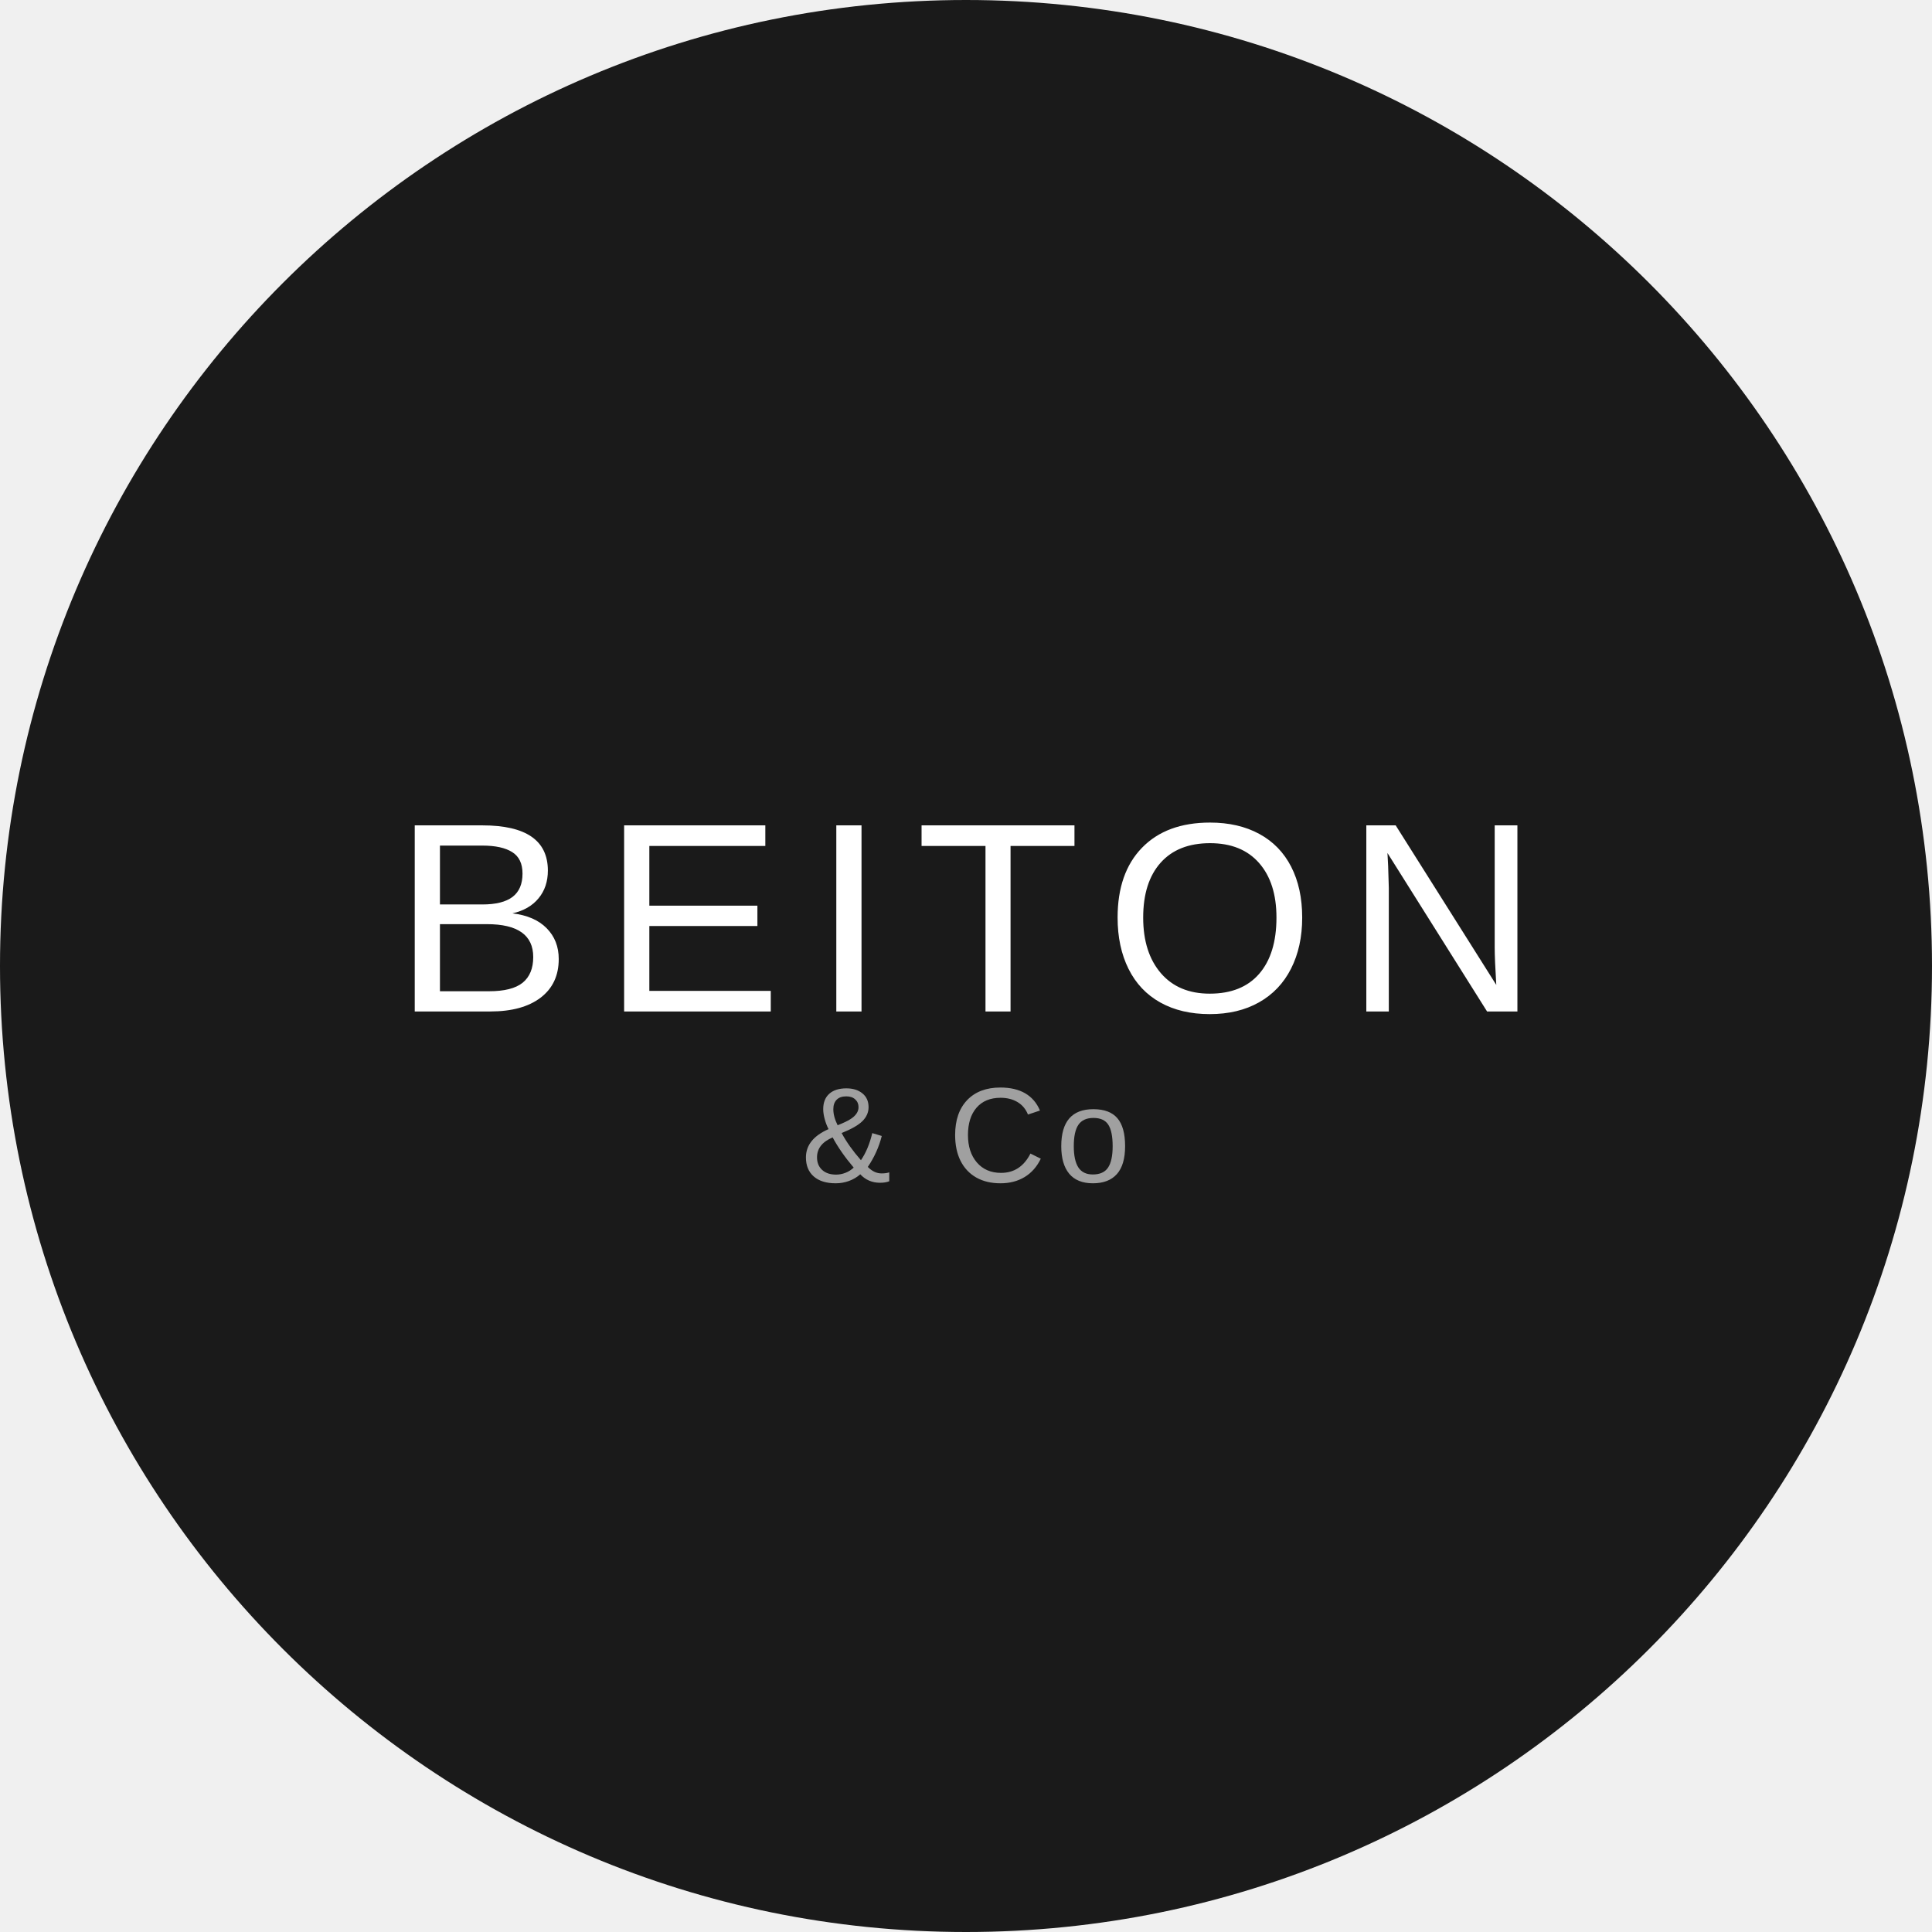
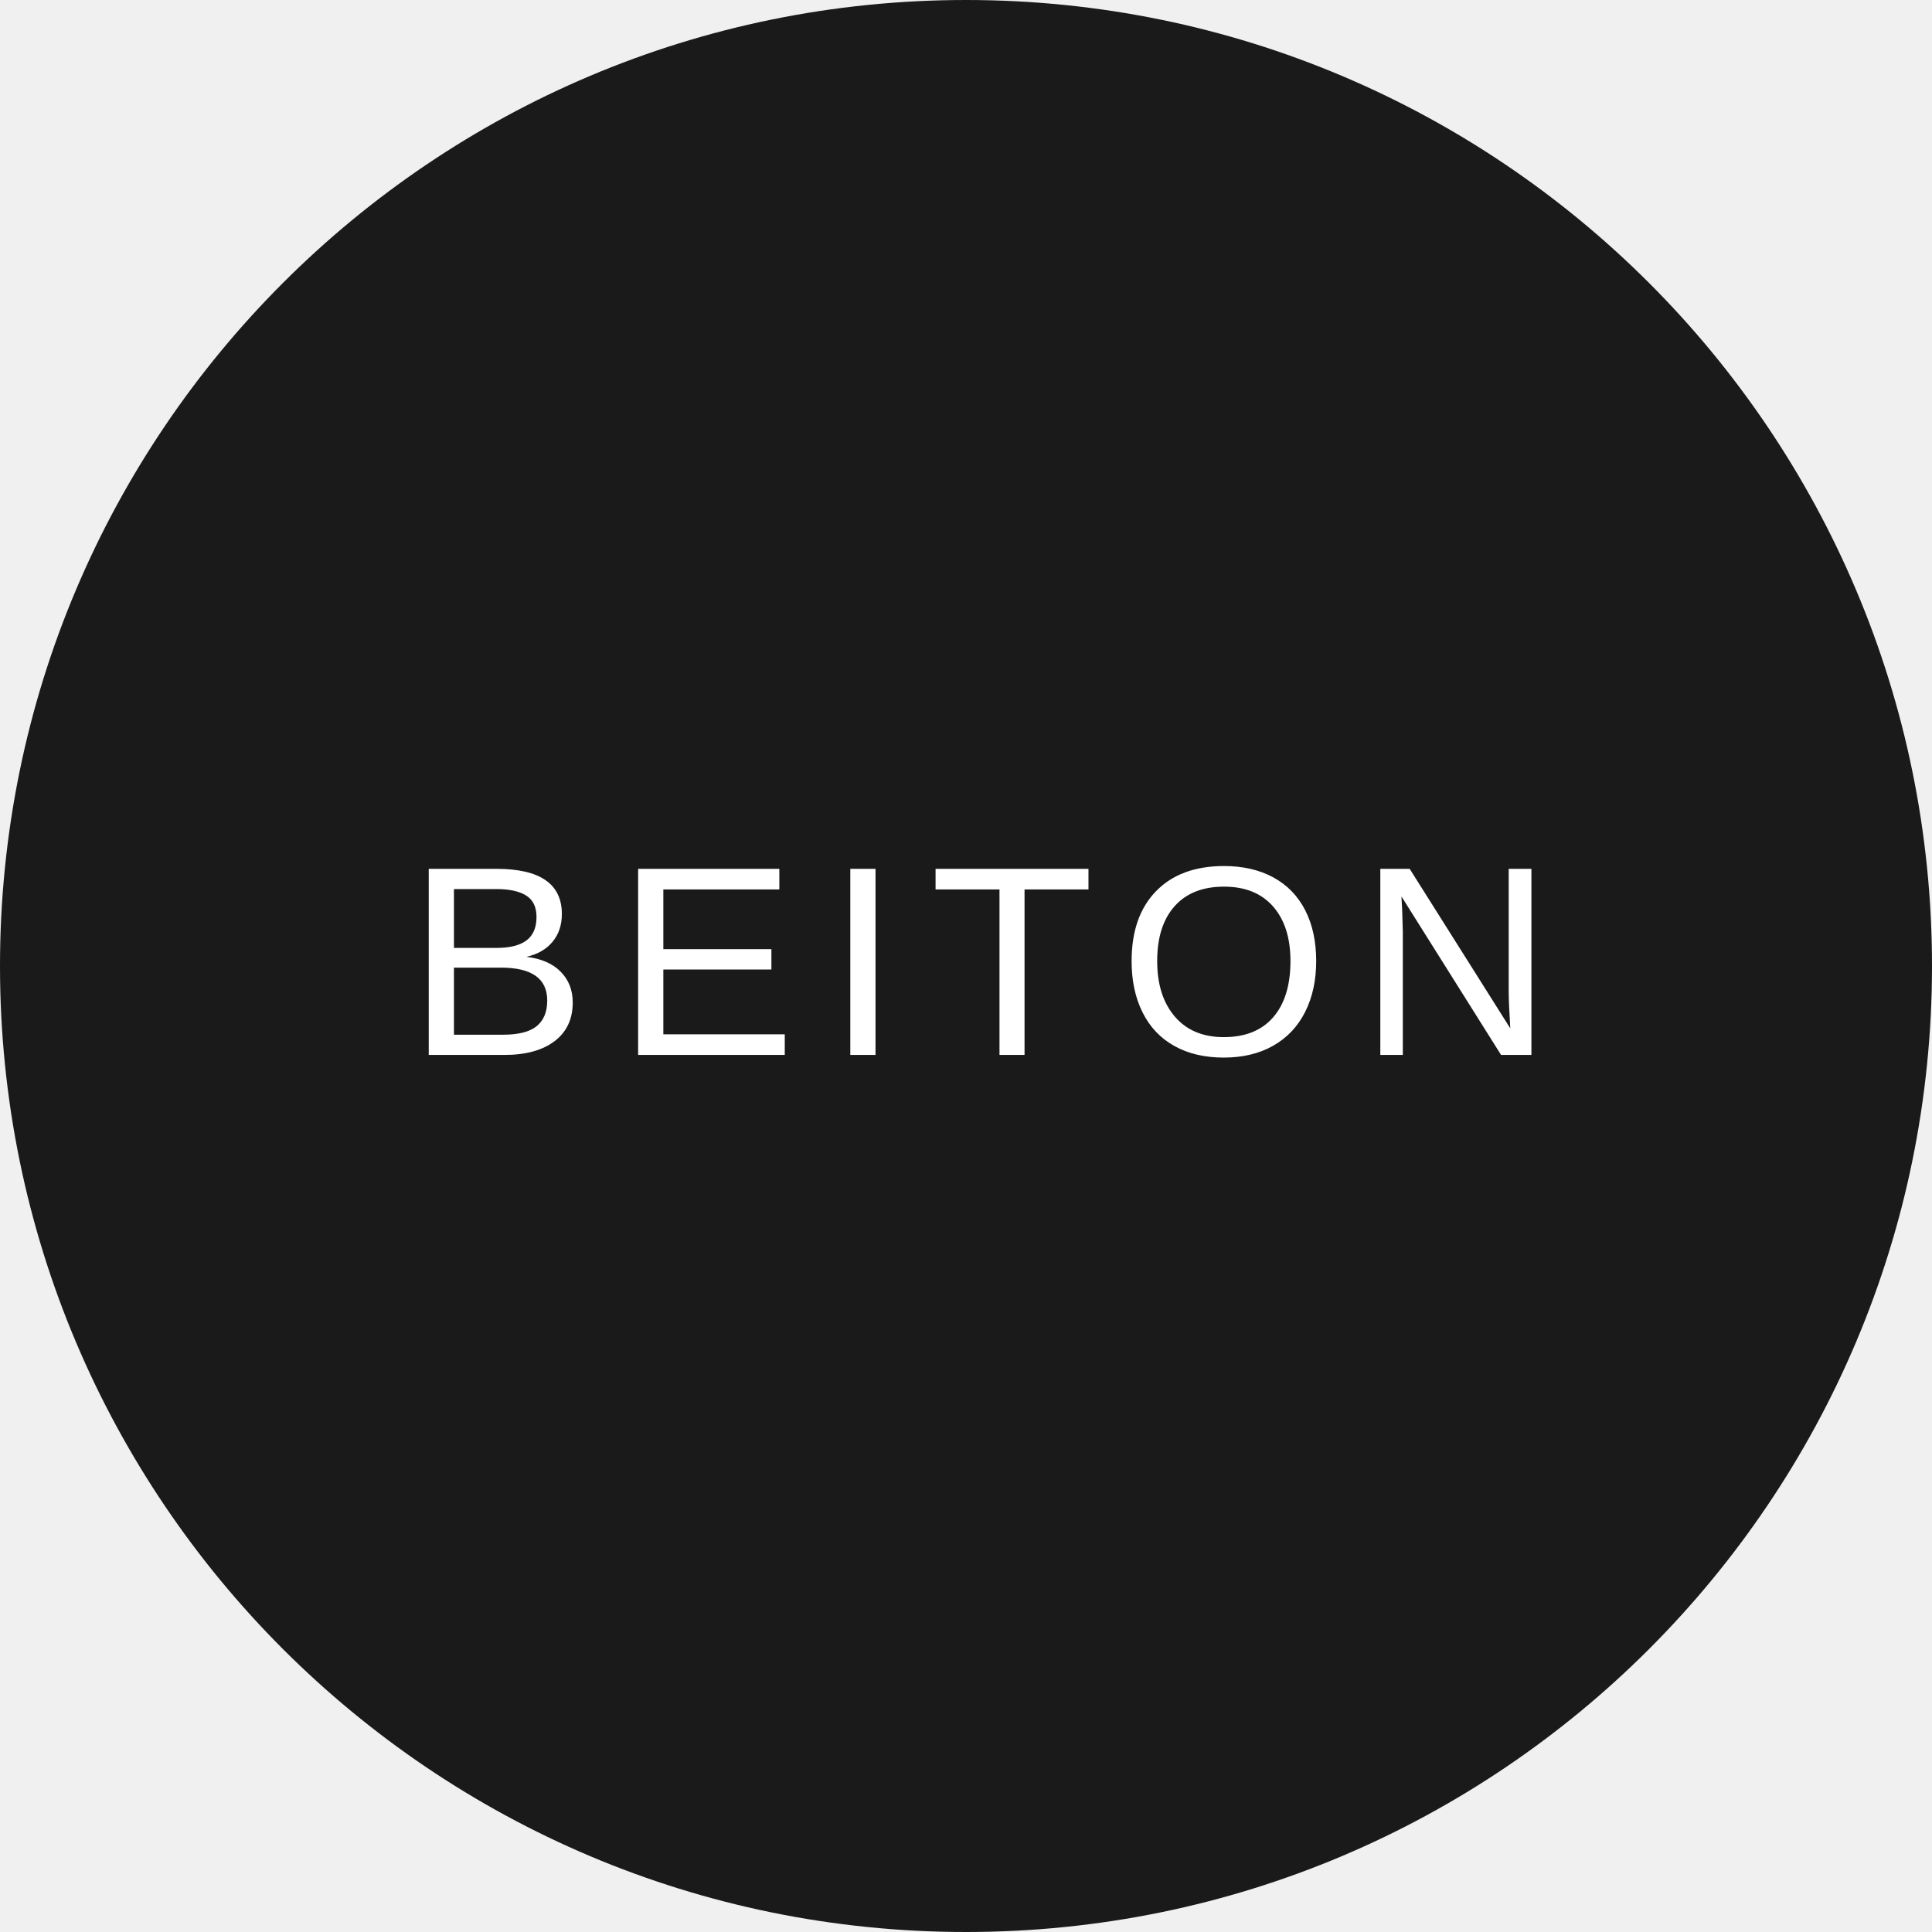
<svg xmlns="http://www.w3.org/2000/svg" width="400" height="400" viewBox="0 0 400 400">
  <circle cx="200" cy="200" r="200" fill="#1a1a1a" />
-   <text x="200" y="190" text-anchor="middle" dominant-baseline="central" font-family="'Helvetica Neue', Arial, sans-serif" font-weight="500" font-size="56" letter-spacing="6" fill="#ffffff">BEITON</text>
-   <text x="200" y="235" text-anchor="middle" dominant-baseline="central" font-family="'Helvetica Neue', Arial, sans-serif" font-weight="400" font-size="28" letter-spacing="2" fill="#a0a0a0">&amp; Co</text>
+   <text x="202.9" y="199" text-anchor="middle" dominant-baseline="central" font-family="'Helvetica Neue', Arial, sans-serif" font-weight="500" font-size="56" letter-spacing="6" fill="#ffffff">BEITON</text>
</svg>
